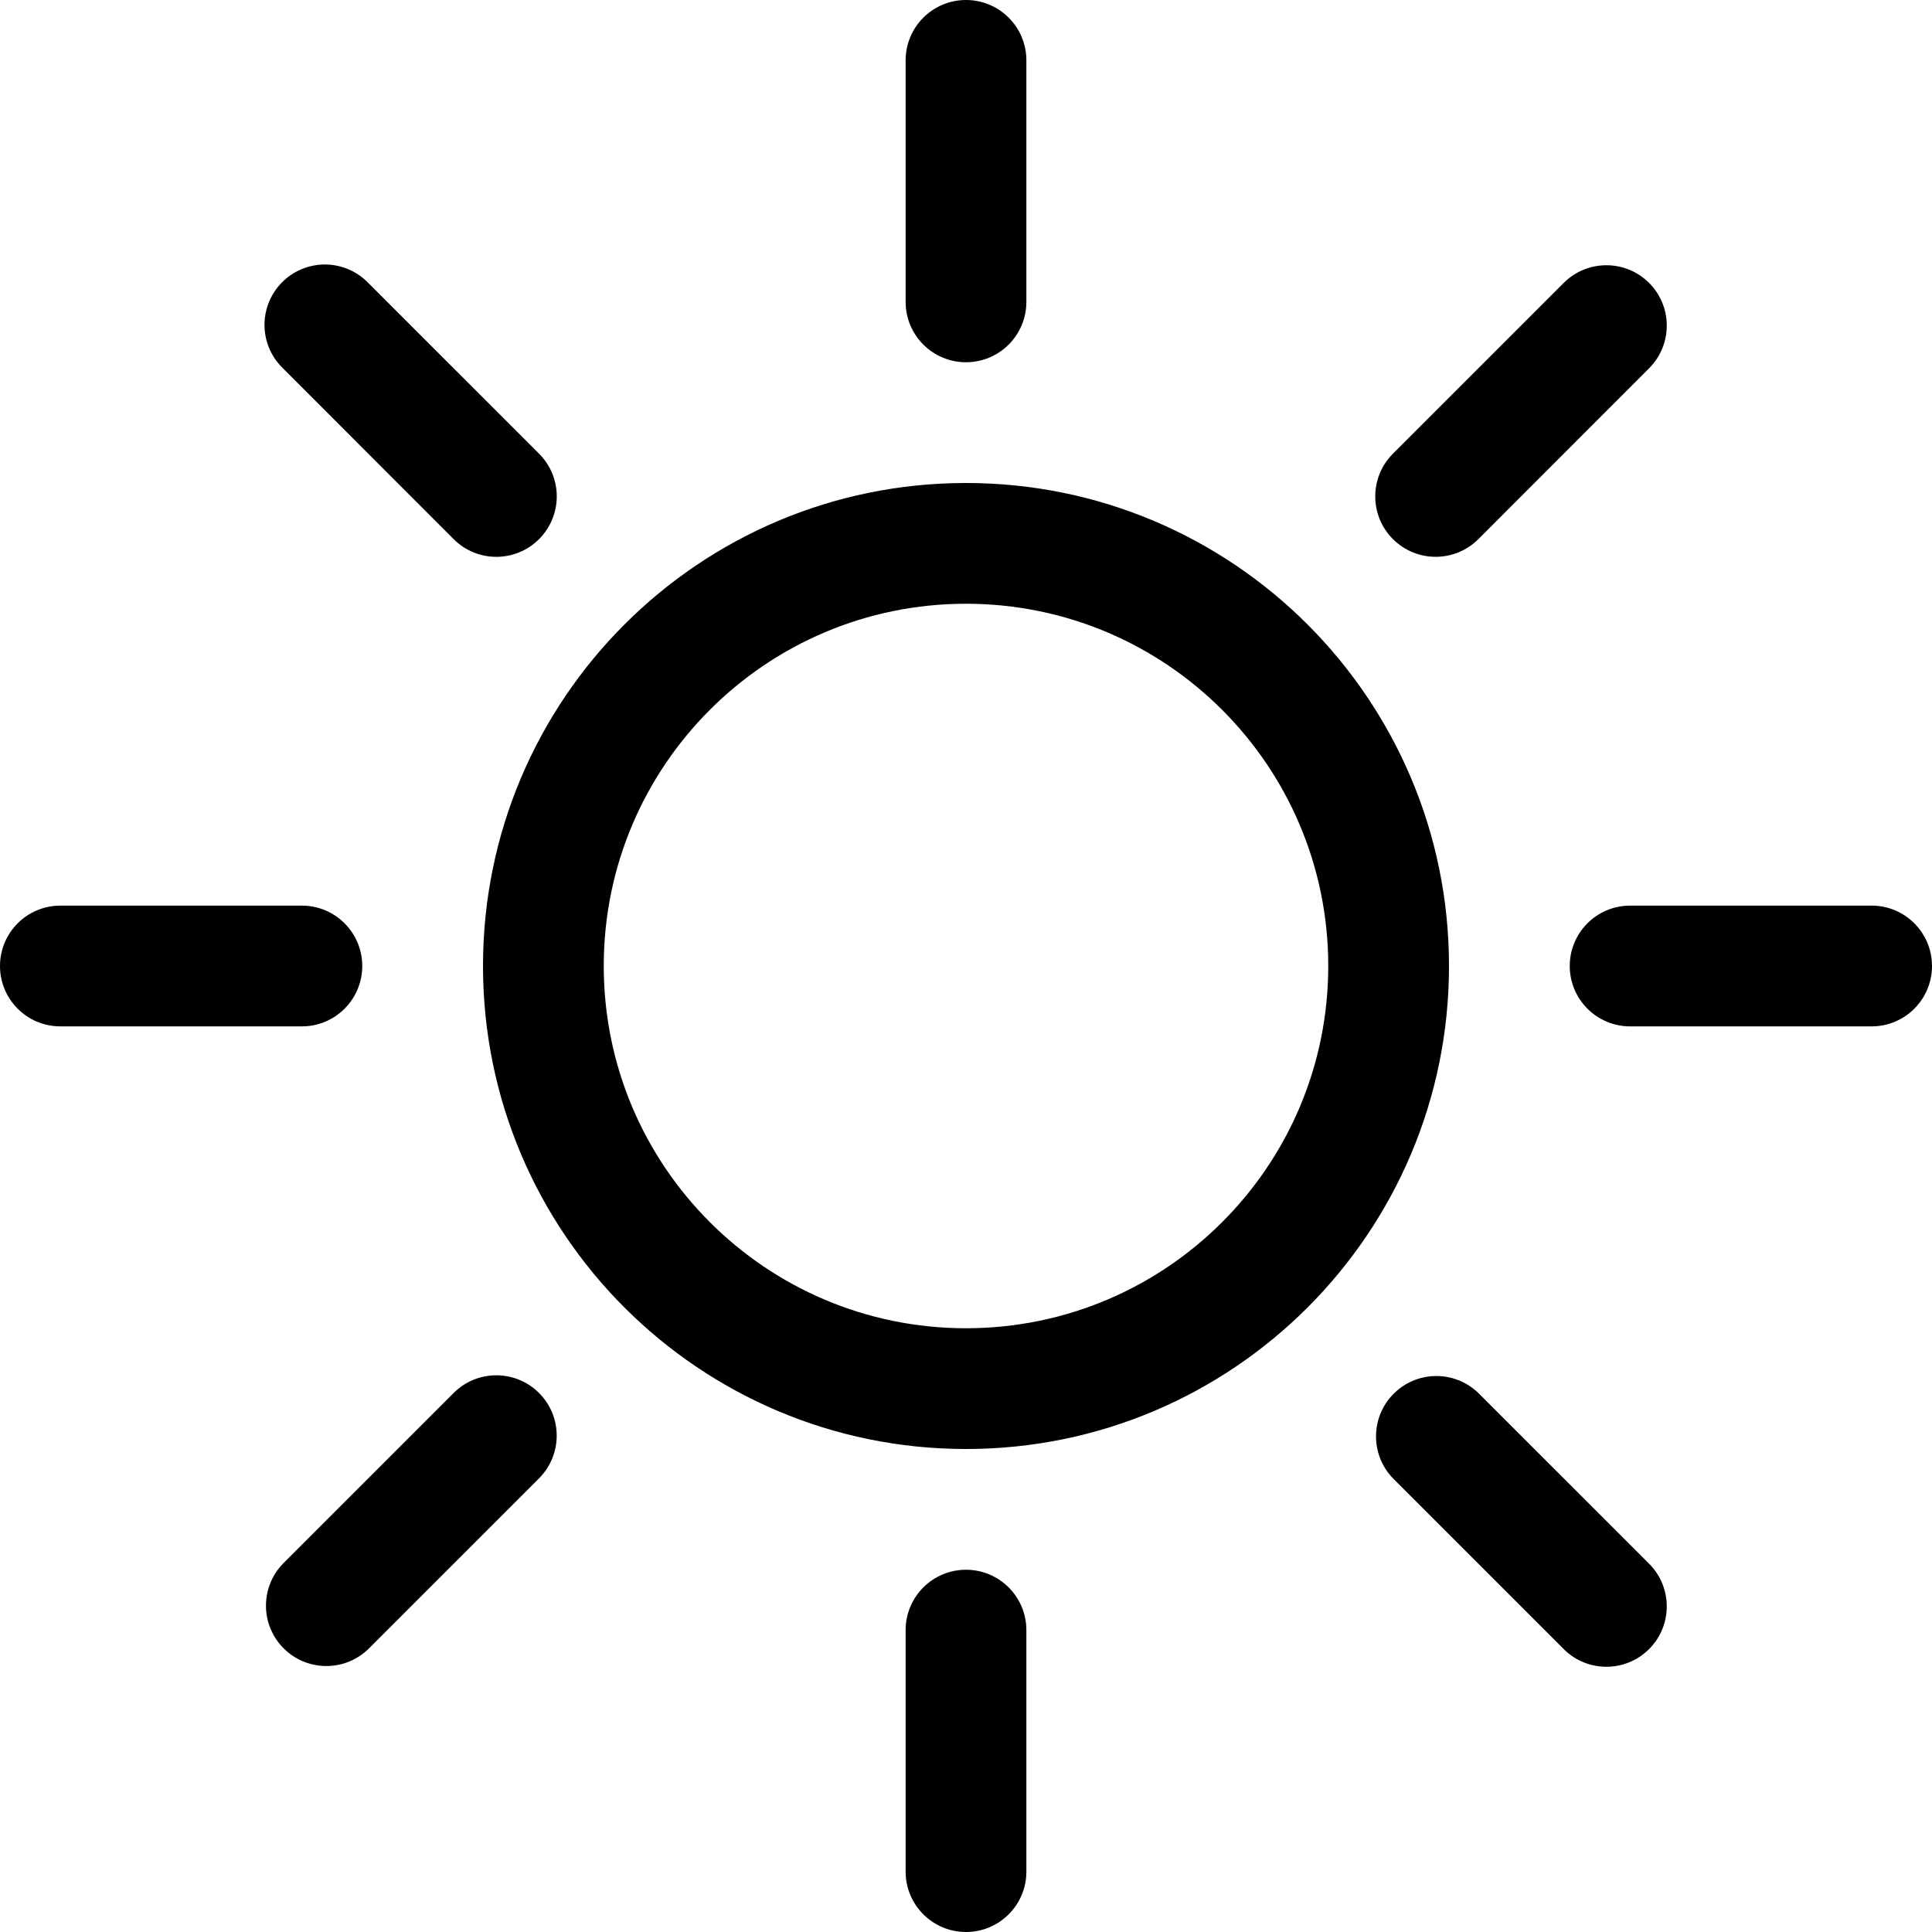
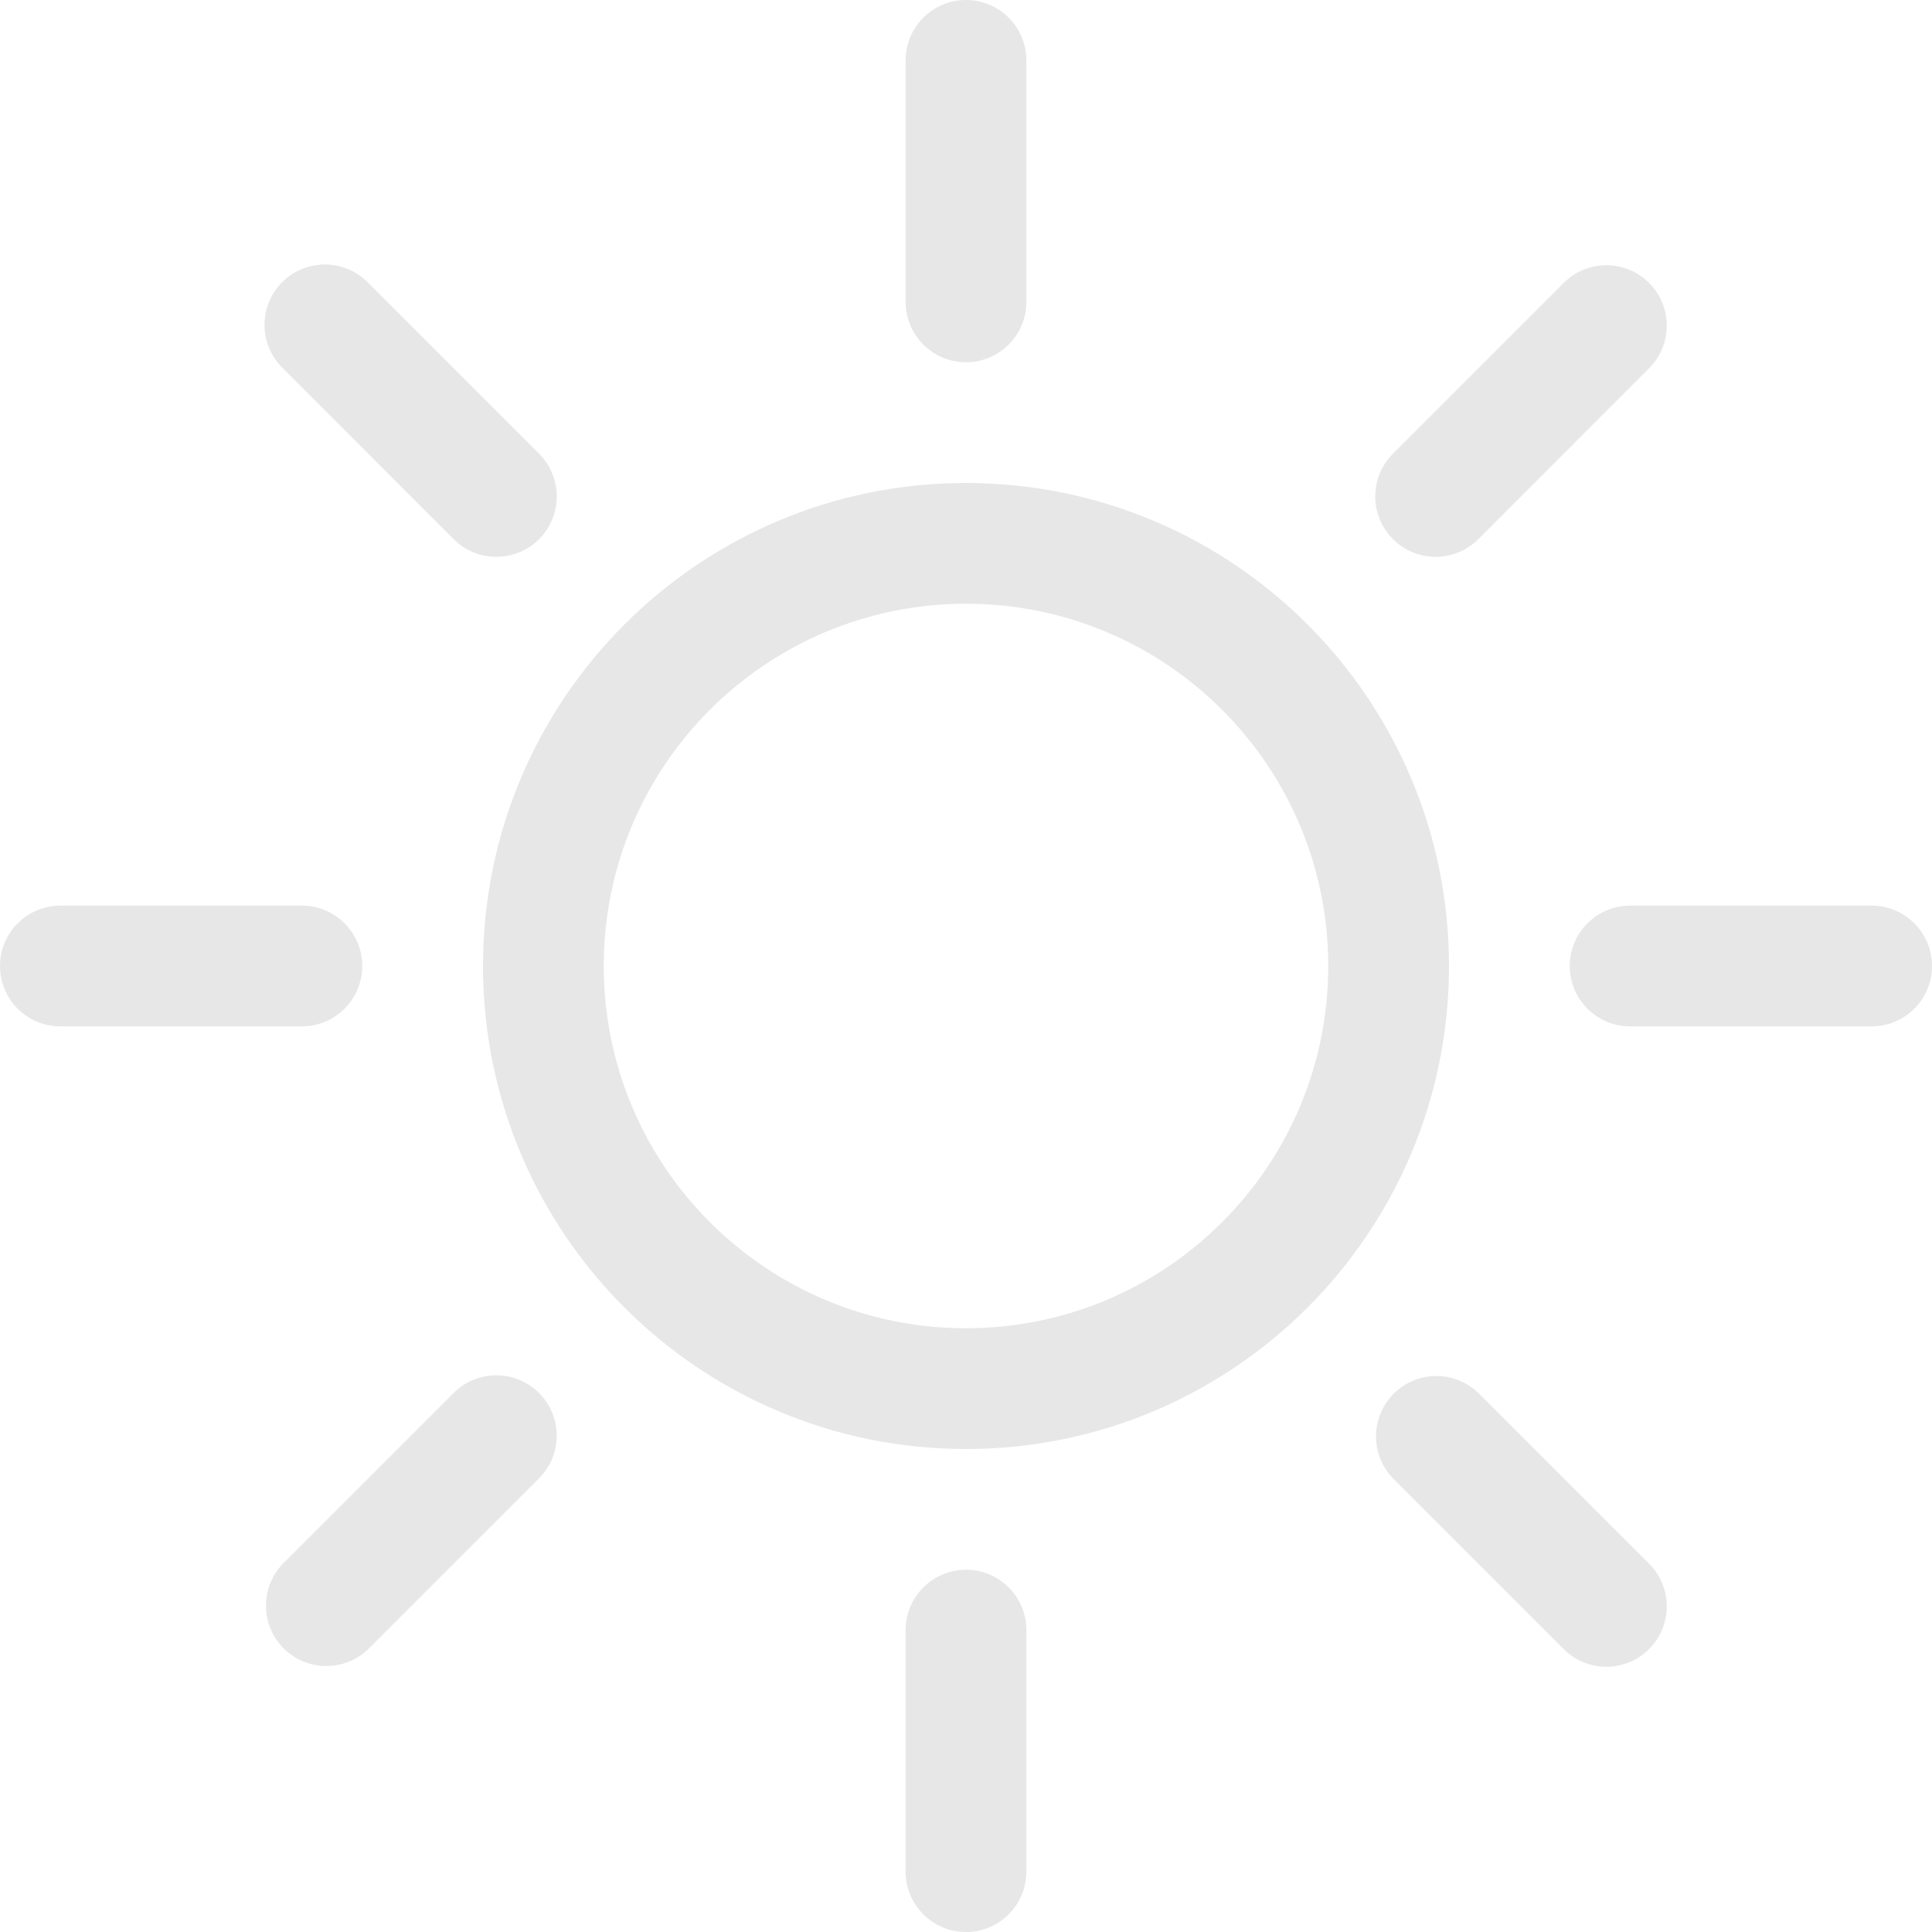
- <svg xmlns="http://www.w3.org/2000/svg" width="16" height="16" fill="currentColor" class="bi bi-sun" viewBox="0 0 16 16">
+ <svg xmlns="http://www.w3.org/2000/svg" width="16" height="16" fill="#e7e7e7" class="bi bi-sun" viewBox="0 0 16 16">
  <path d="M8 11a3 3 0 1 1 0-6 3 3 0 0 1 0 6zm0 1a4 4 0 1 0 0-8 4 4 0 0 0 0 8zM8 0a.5.5 0 0 1 .5.5v2a.5.5 0 0 1-1 0v-2A.5.5 0 0 1 8 0zm0 13a.5.5 0 0 1 .5.5v2a.5.5 0 0 1-1 0v-2A.5.5 0 0 1 8 13zm8-5a.5.5 0 0 1-.5.5h-2a.5.5 0 0 1 0-1h2a.5.5 0 0 1 .5.5zM3 8a.5.5 0 0 1-.5.5h-2a.5.5 0 0 1 0-1h2A.5.5 0 0 1 3 8zm10.657-5.657a.5.5 0 0 1 0 .707l-1.414 1.415a.5.5 0 1 1-.707-.708l1.414-1.414a.5.5 0 0 1 .707 0zm-9.193 9.193a.5.5 0 0 1 0 .707L3.05 13.657a.5.5 0 0 1-.707-.707l1.414-1.414a.5.5 0 0 1 .707 0zm9.193 2.121a.5.5 0 0 1-.707 0l-1.414-1.414a.5.5 0 0 1 .707-.707l1.414 1.414a.5.5 0 0 1 0 .707zM4.464 4.465a.5.5 0 0 1-.707 0L2.343 3.05a.5.5 0 1 1 .707-.707l1.414 1.414a.5.5 0 0 1 0 .708z" />
</svg>
